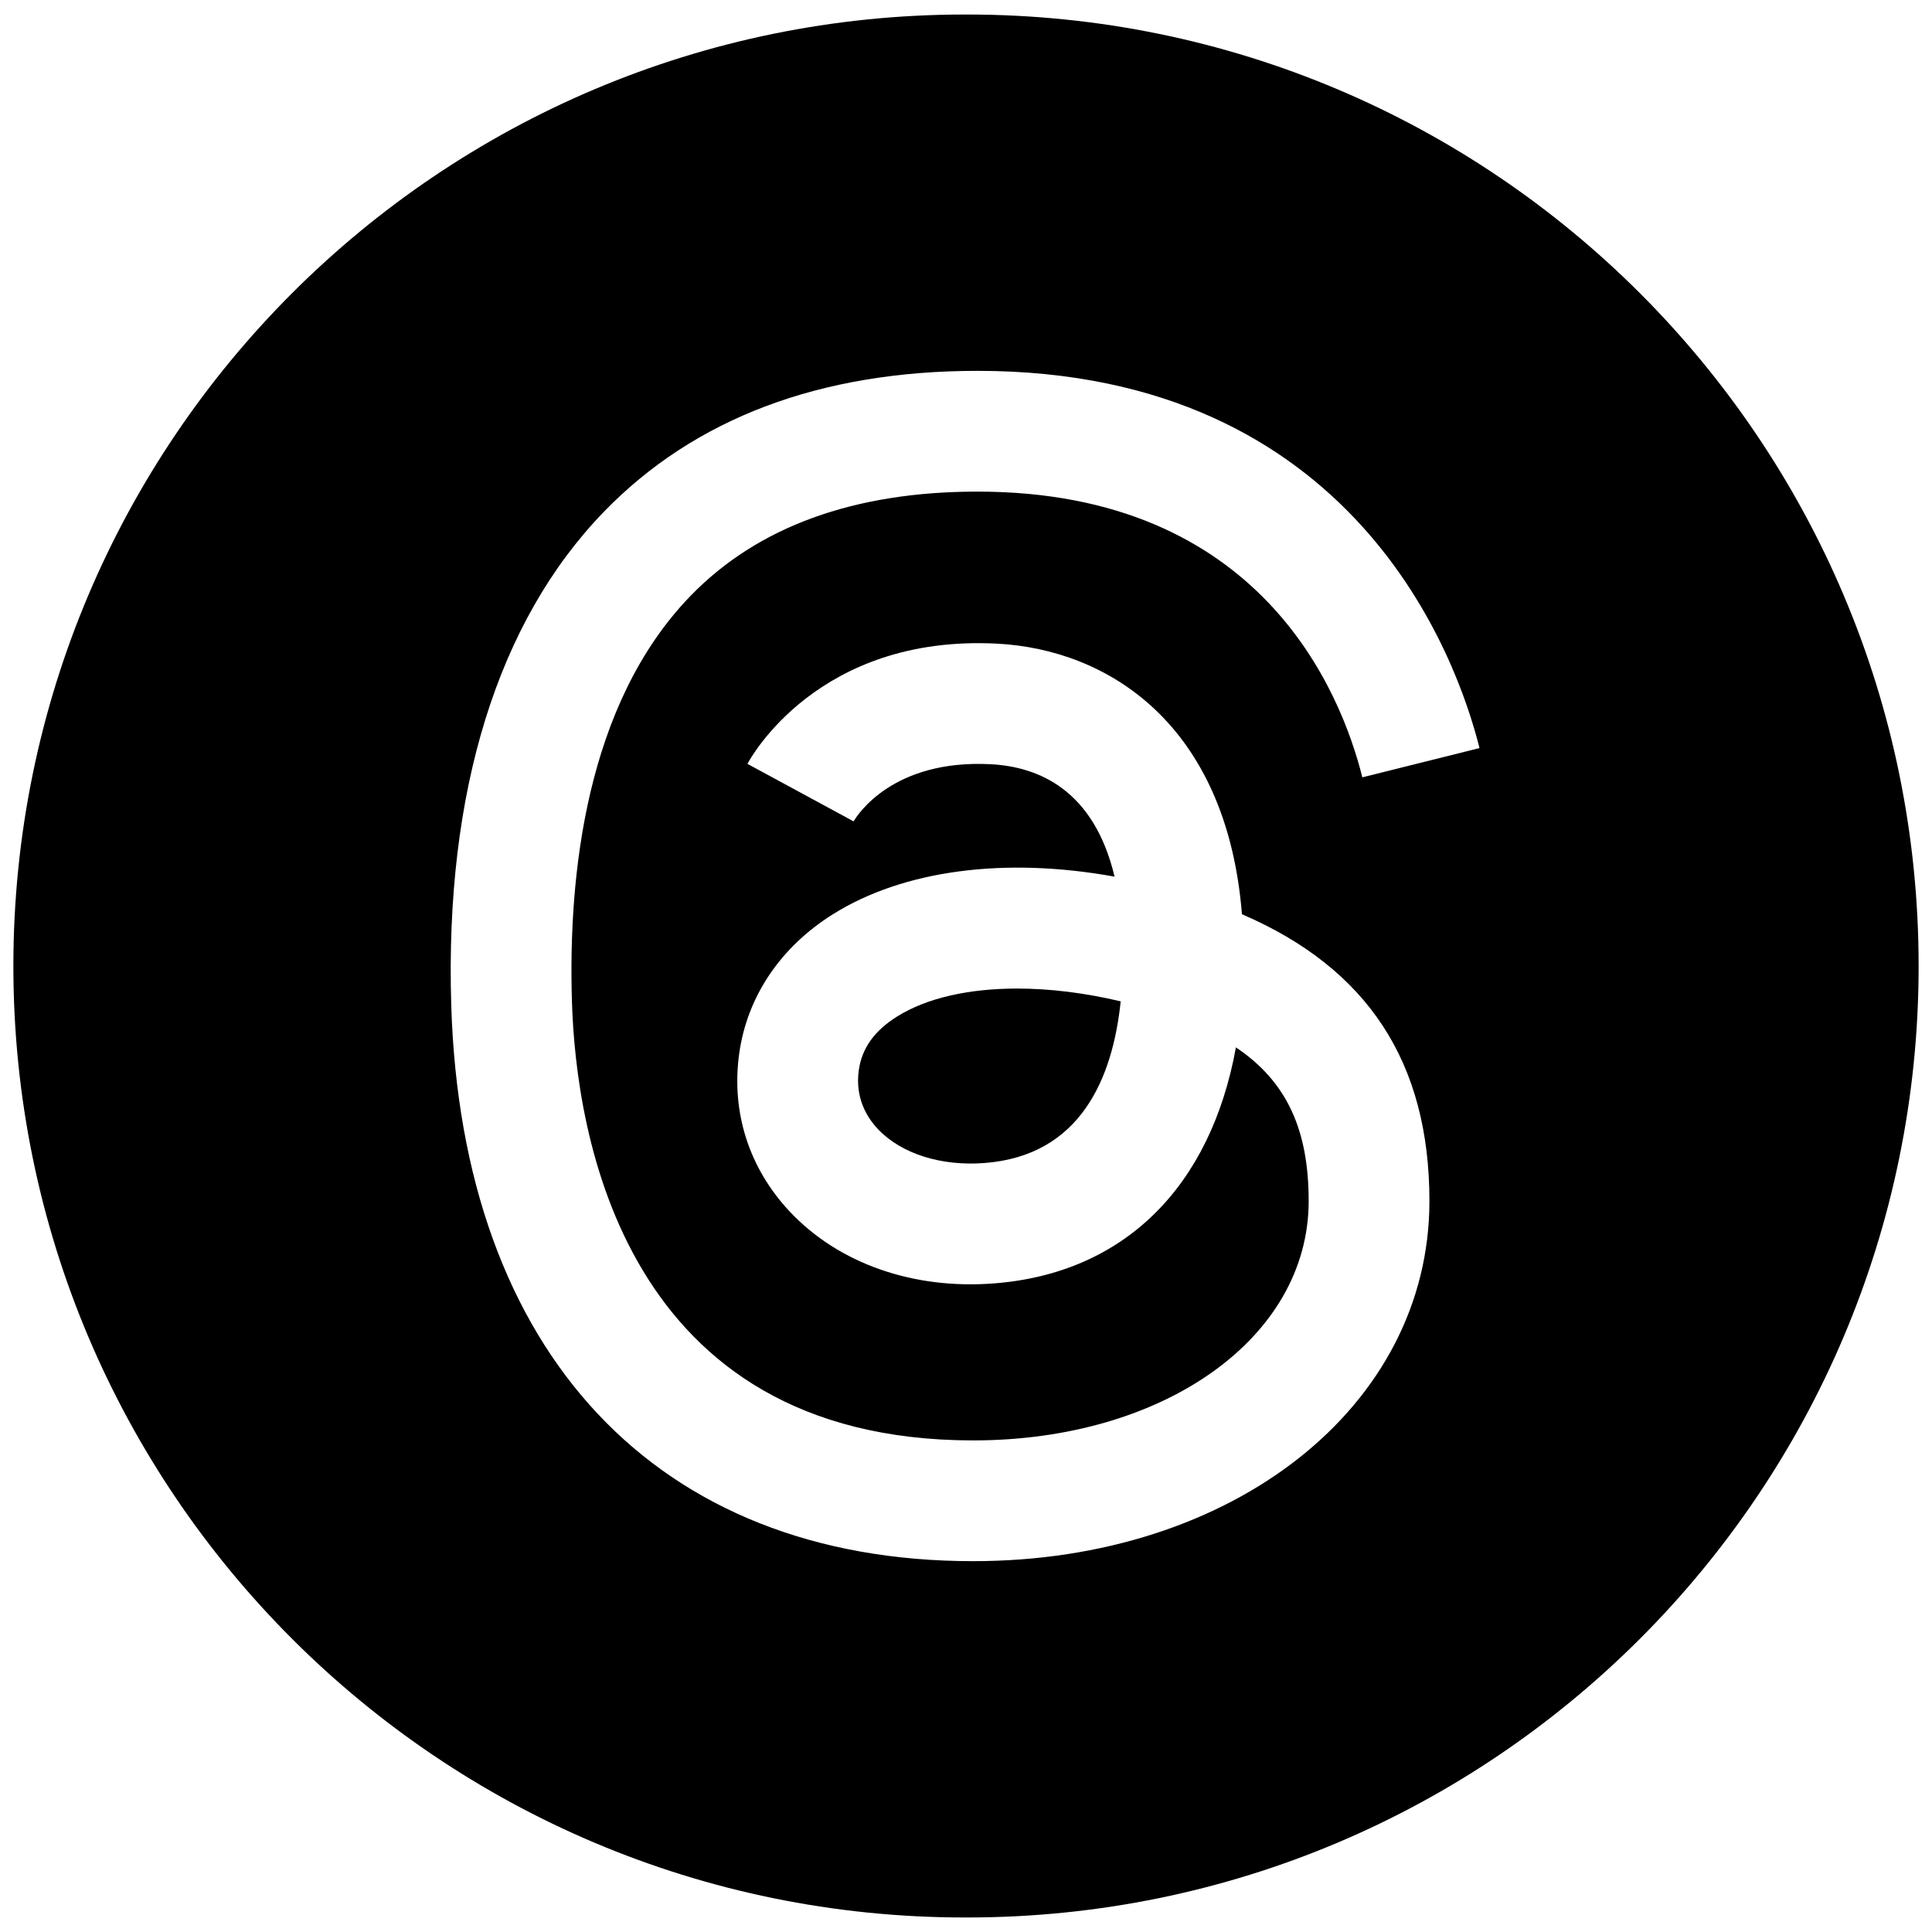
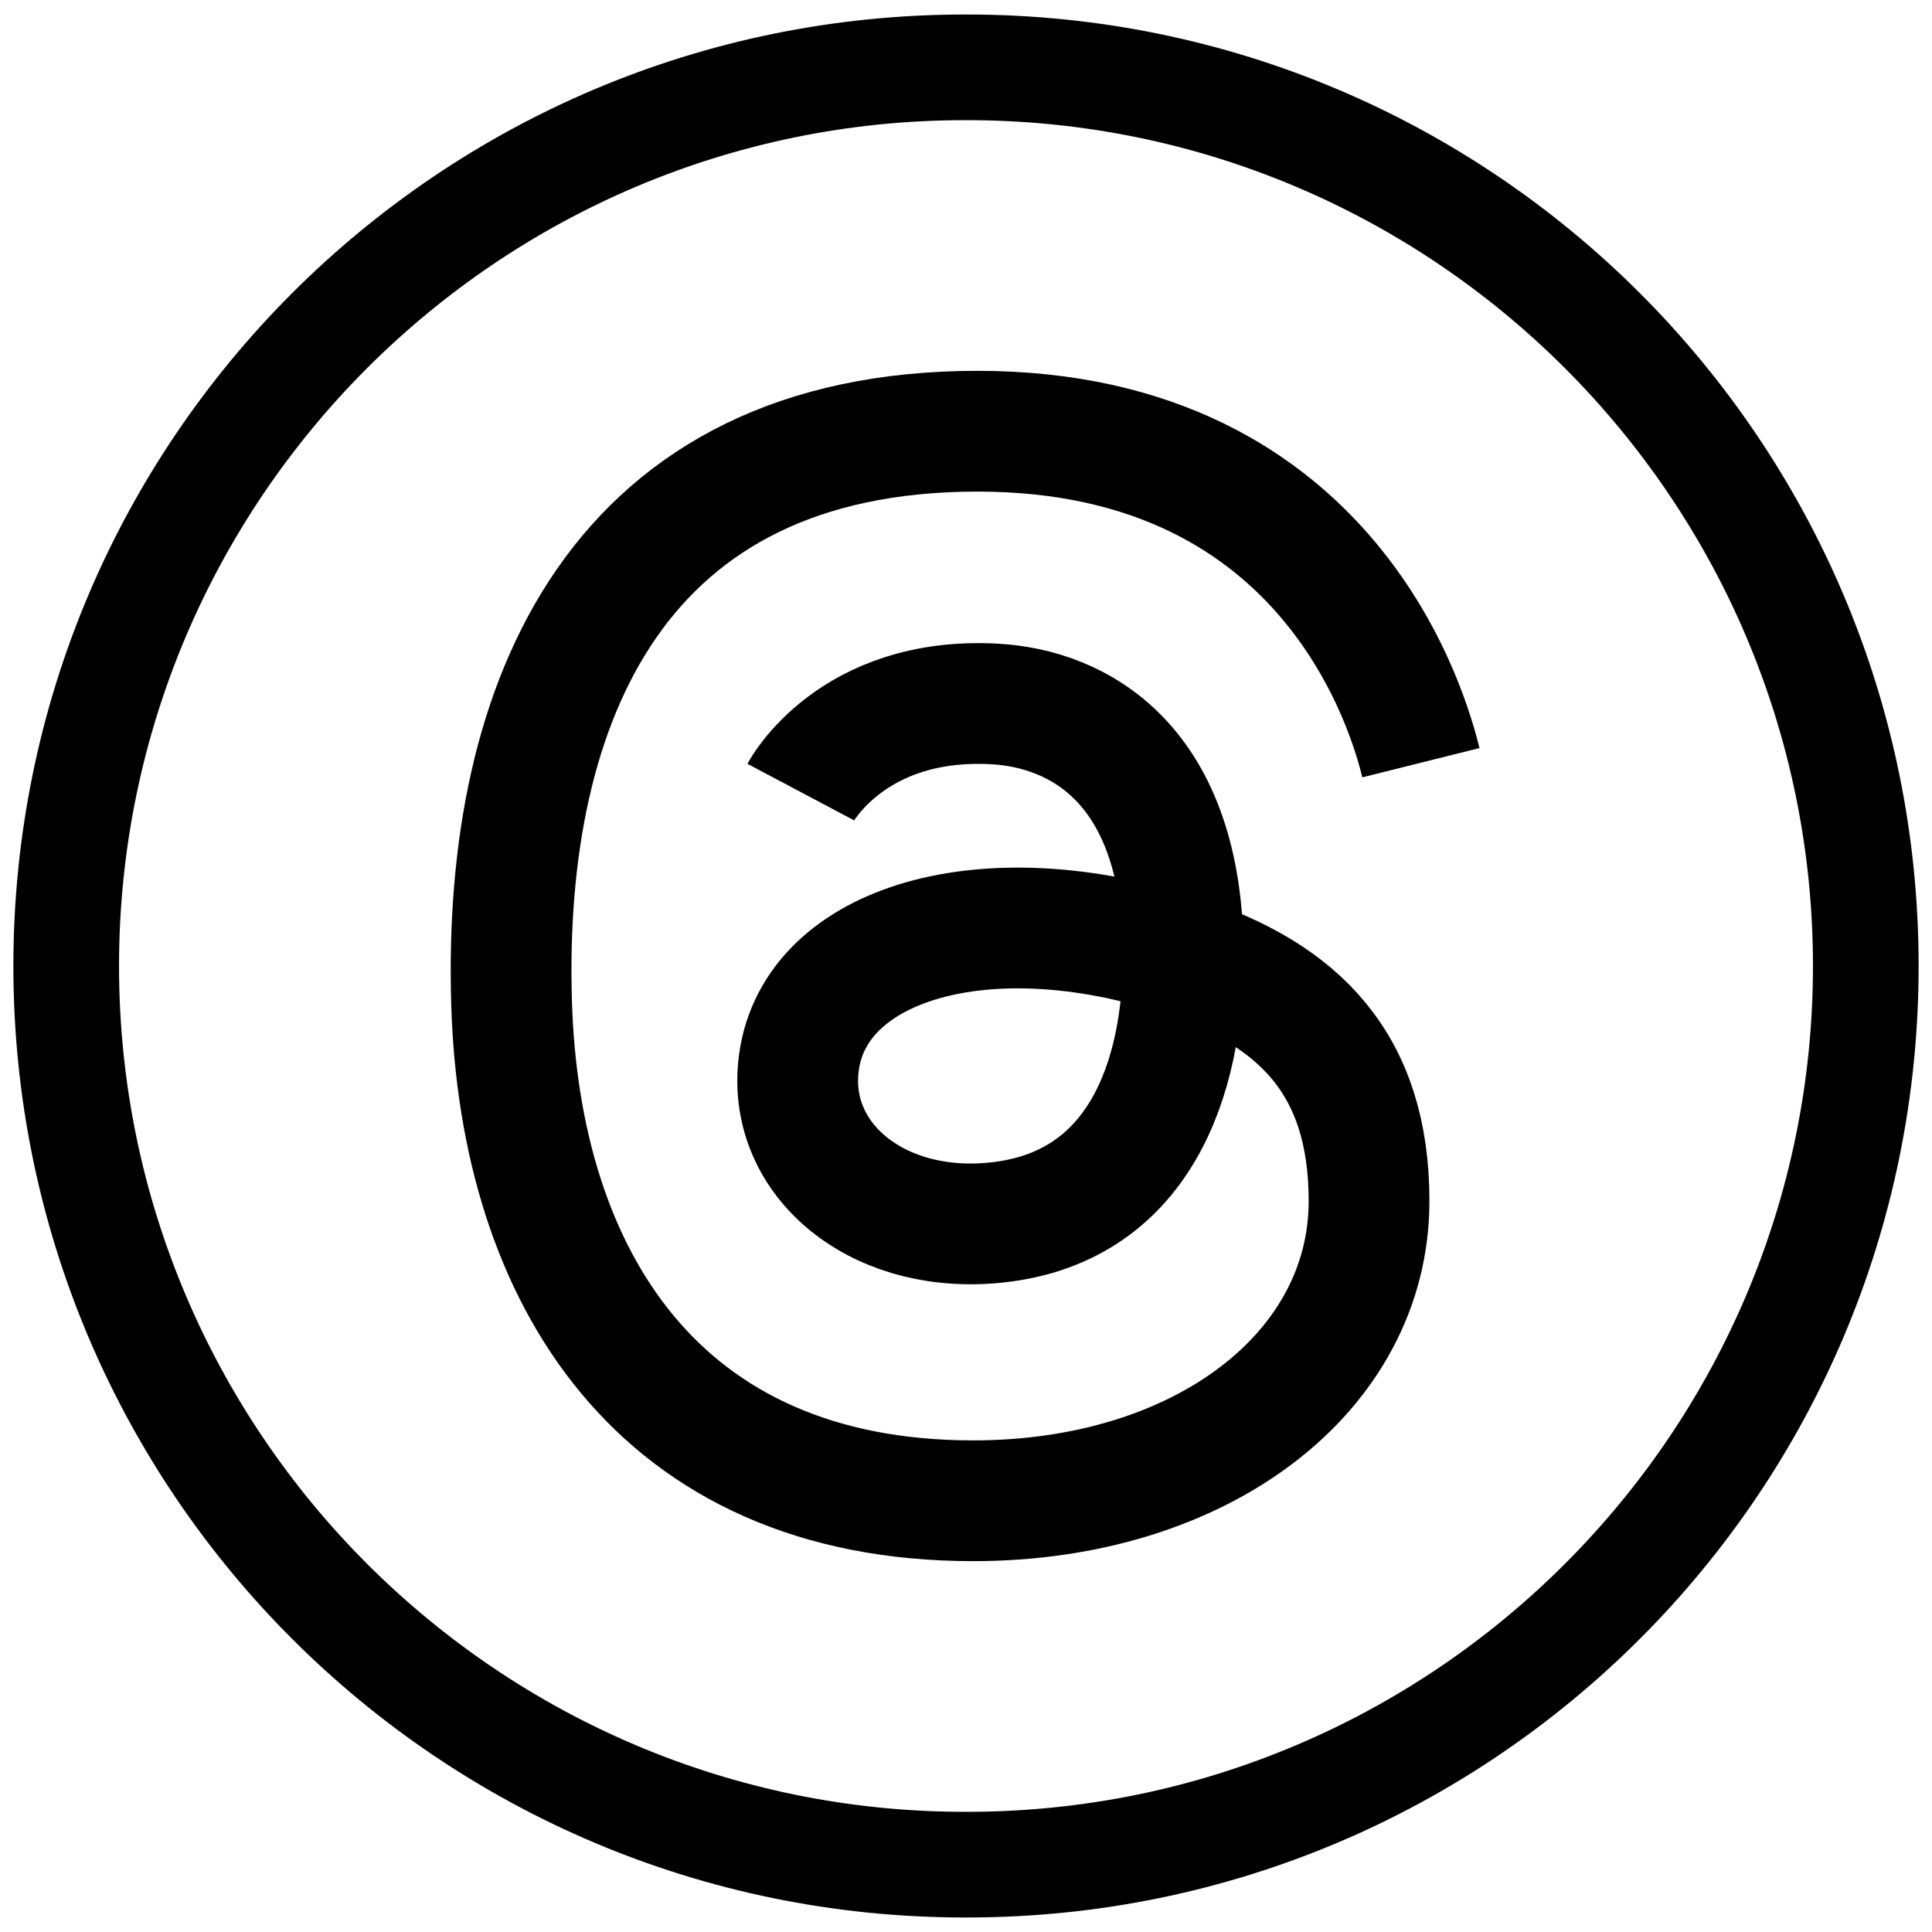
- <svg xmlns="http://www.w3.org/2000/svg" version="1.1" id="Layer_1" width="100%" height="100%" viewBox="0 0 128 128" enable-background="new 0 0 128 128" xml:space="preserve">
+ <svg xmlns="http://www.w3.org/2000/svg" version="1.1" id="Layer_1" width="128px" height="128px" viewBox="0 0 128 128" enable-background="new 0 0 128 128" xml:space="preserve">
  <g>
-     <g>
-       <path d="M59.431,67.349c-1.505,0.942-2.334,2.107-2.535,3.563c-0.253,1.836,0.546,3.125,1.261,3.885    c1.543,1.638,4.191,2.483,7.088,2.254c6.33-0.492,8.473-5.595,9.003-10.709c-2.376-0.565-4.707-0.848-6.858-0.848    C64.199,65.494,61.402,66.114,59.431,67.349z" />
-     </g>
-     <g>
-       <path d="M64.076,0.962h-0.152C29.109,0.962,0.886,29.185,0.886,64v0c0,34.815,28.223,63.038,63.038,63.038h0.152    c34.815,0,63.038-28.223,63.038-63.038v0C127.114,29.185,98.891,0.962,64.076,0.962z M37.892,66.349    c0.267,8.744,3.392,29.082,26.582,29.082c12.672,0,22.229-6.817,22.229-15.858c0-4.725-1.45-7.919-4.82-10.182    c-1.676,9.247-7.4,14.966-16.016,15.637c-5.356,0.419-10.296-1.311-13.531-4.744c-2.704-2.87-3.899-6.586-3.364-10.465    c0.521-3.783,2.729-7.068,6.215-9.251c4.707-2.946,11.425-3.797,18.656-2.488c-1.366-5.743-5.028-7.283-8.206-7.448    c-6.487-0.336-8.837,3.362-9.084,3.786l-7.033-3.811c0.186-0.351,4.662-8.573,16.532-7.964    c7.371,0.382,15.215,5.343,16.231,17.927c8.35,3.595,12.42,9.837,12.42,19.003c0,13.602-12.995,23.858-30.229,23.858    c-20.947,0-33.874-13.771-34.578-36.838c-0.432-14.117,3.068-25.422,10.12-32.693c6.004-6.191,14.33-9.33,24.746-9.33    c25.065,0,31.793,19.129,33.259,24.992l-7.762,1.939c-1.422-5.692-6.754-18.931-25.497-18.931c-8.169,0-14.563,2.321-19.003,6.899    C38.797,46.646,37.638,58.048,37.892,66.349z" />
-     </g>
+     <path d="M64.076,7.962c30.899,0,56.038,25.139,56.038,56.038c0,30.899-25.138,56.038-56.038,56.038h-0.152   C33.025,120.038,7.886,94.899,7.886,64c0-30.899,25.139-56.038,56.038-56.038H64.076 M64.076,0.962h-0.152   C29.109,0.962,0.886,29.185,0.886,64v0c0,34.815,28.223,63.038,63.038,63.038h0.152c34.815,0,63.038-28.223,63.038-63.038v0   C127.114,29.185,98.891,0.962,64.076,0.962L64.076,0.962z" />
  </g>
+   <path fill="none" stroke="#000000" stroke-width="8" stroke-miterlimit="10" d="M94.14,50.531  c-0.673-2.692-5.65-21.962-29.378-21.962c-23.777,0-31.482,17.808-30.868,37.901c0.553,18.103,9.713,32.96,30.58,32.96  c15.146,0,26.229-8.535,26.229-19.858c0-9.063-4.625-13.702-12.526-16.276c-12.838-4.183-24.151-0.848-25.243,7.068  c-0.865,6.274,4.904,11.275,12.622,10.674c10.046-0.782,12.838-9.785,12.838-17.646c0-12.838-6.996-16.468-12.55-16.756  c-9.435-0.49-12.79,5.842-12.79,5.842" />
</svg>
